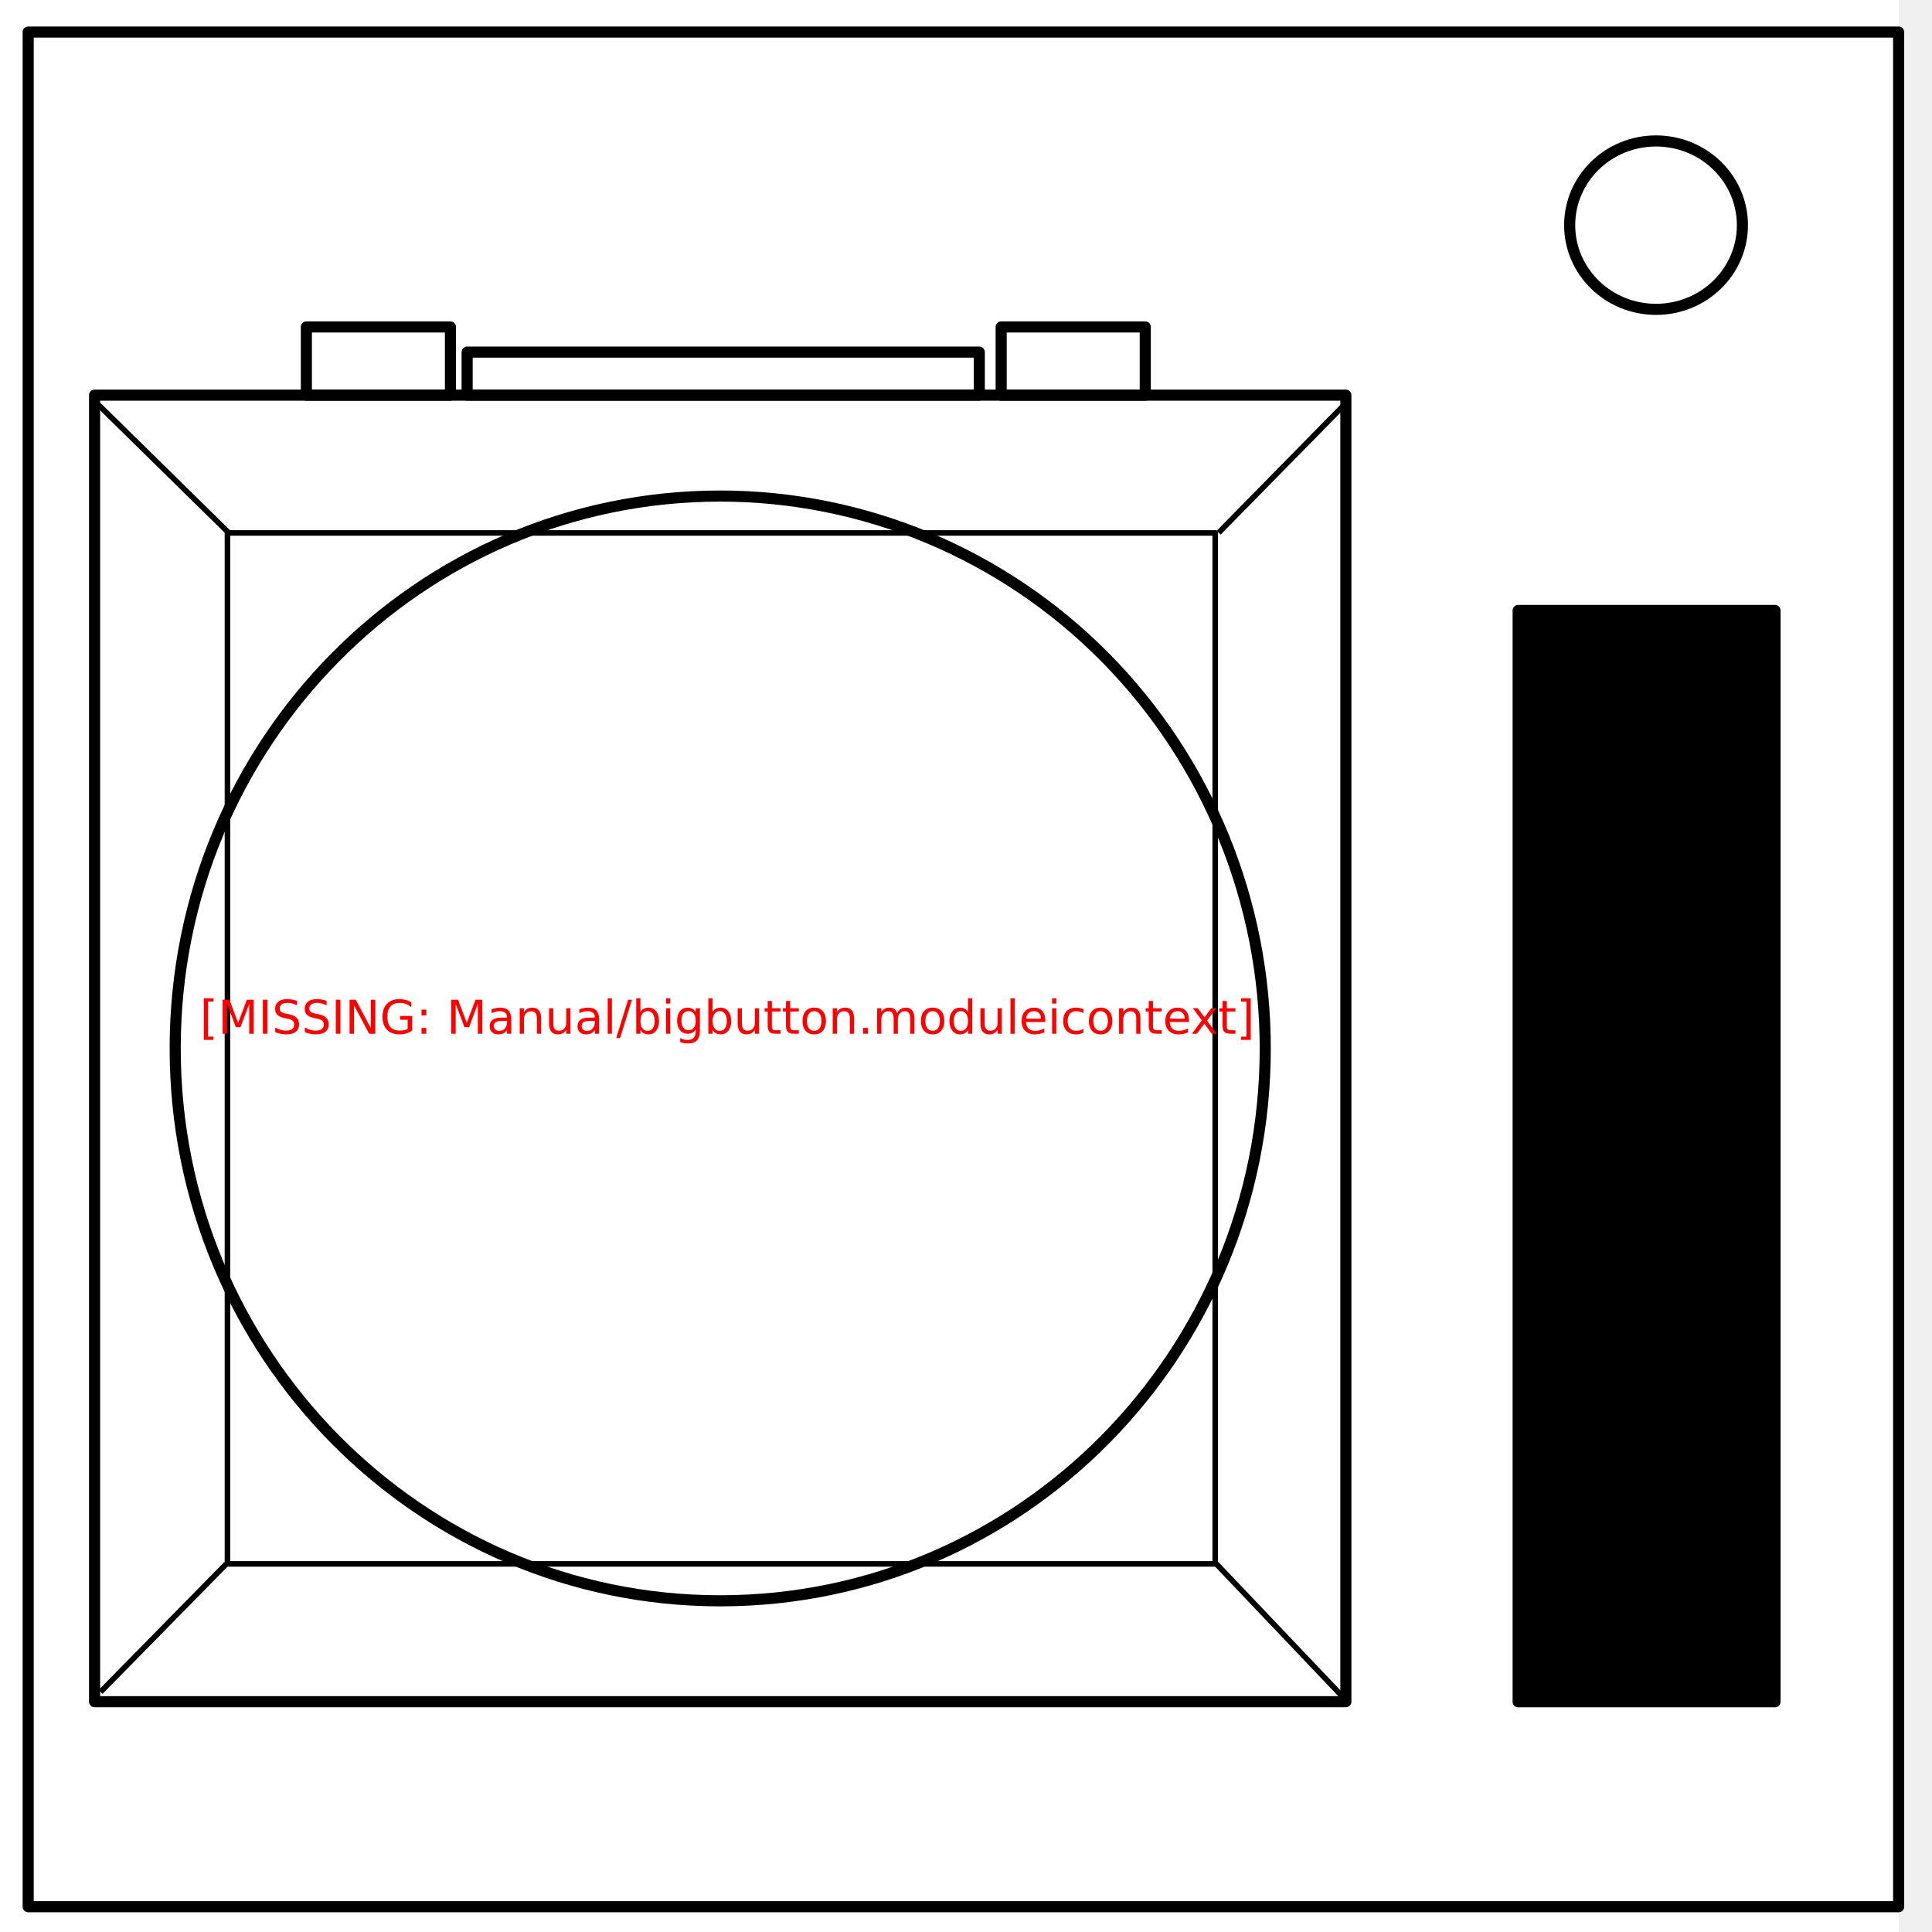
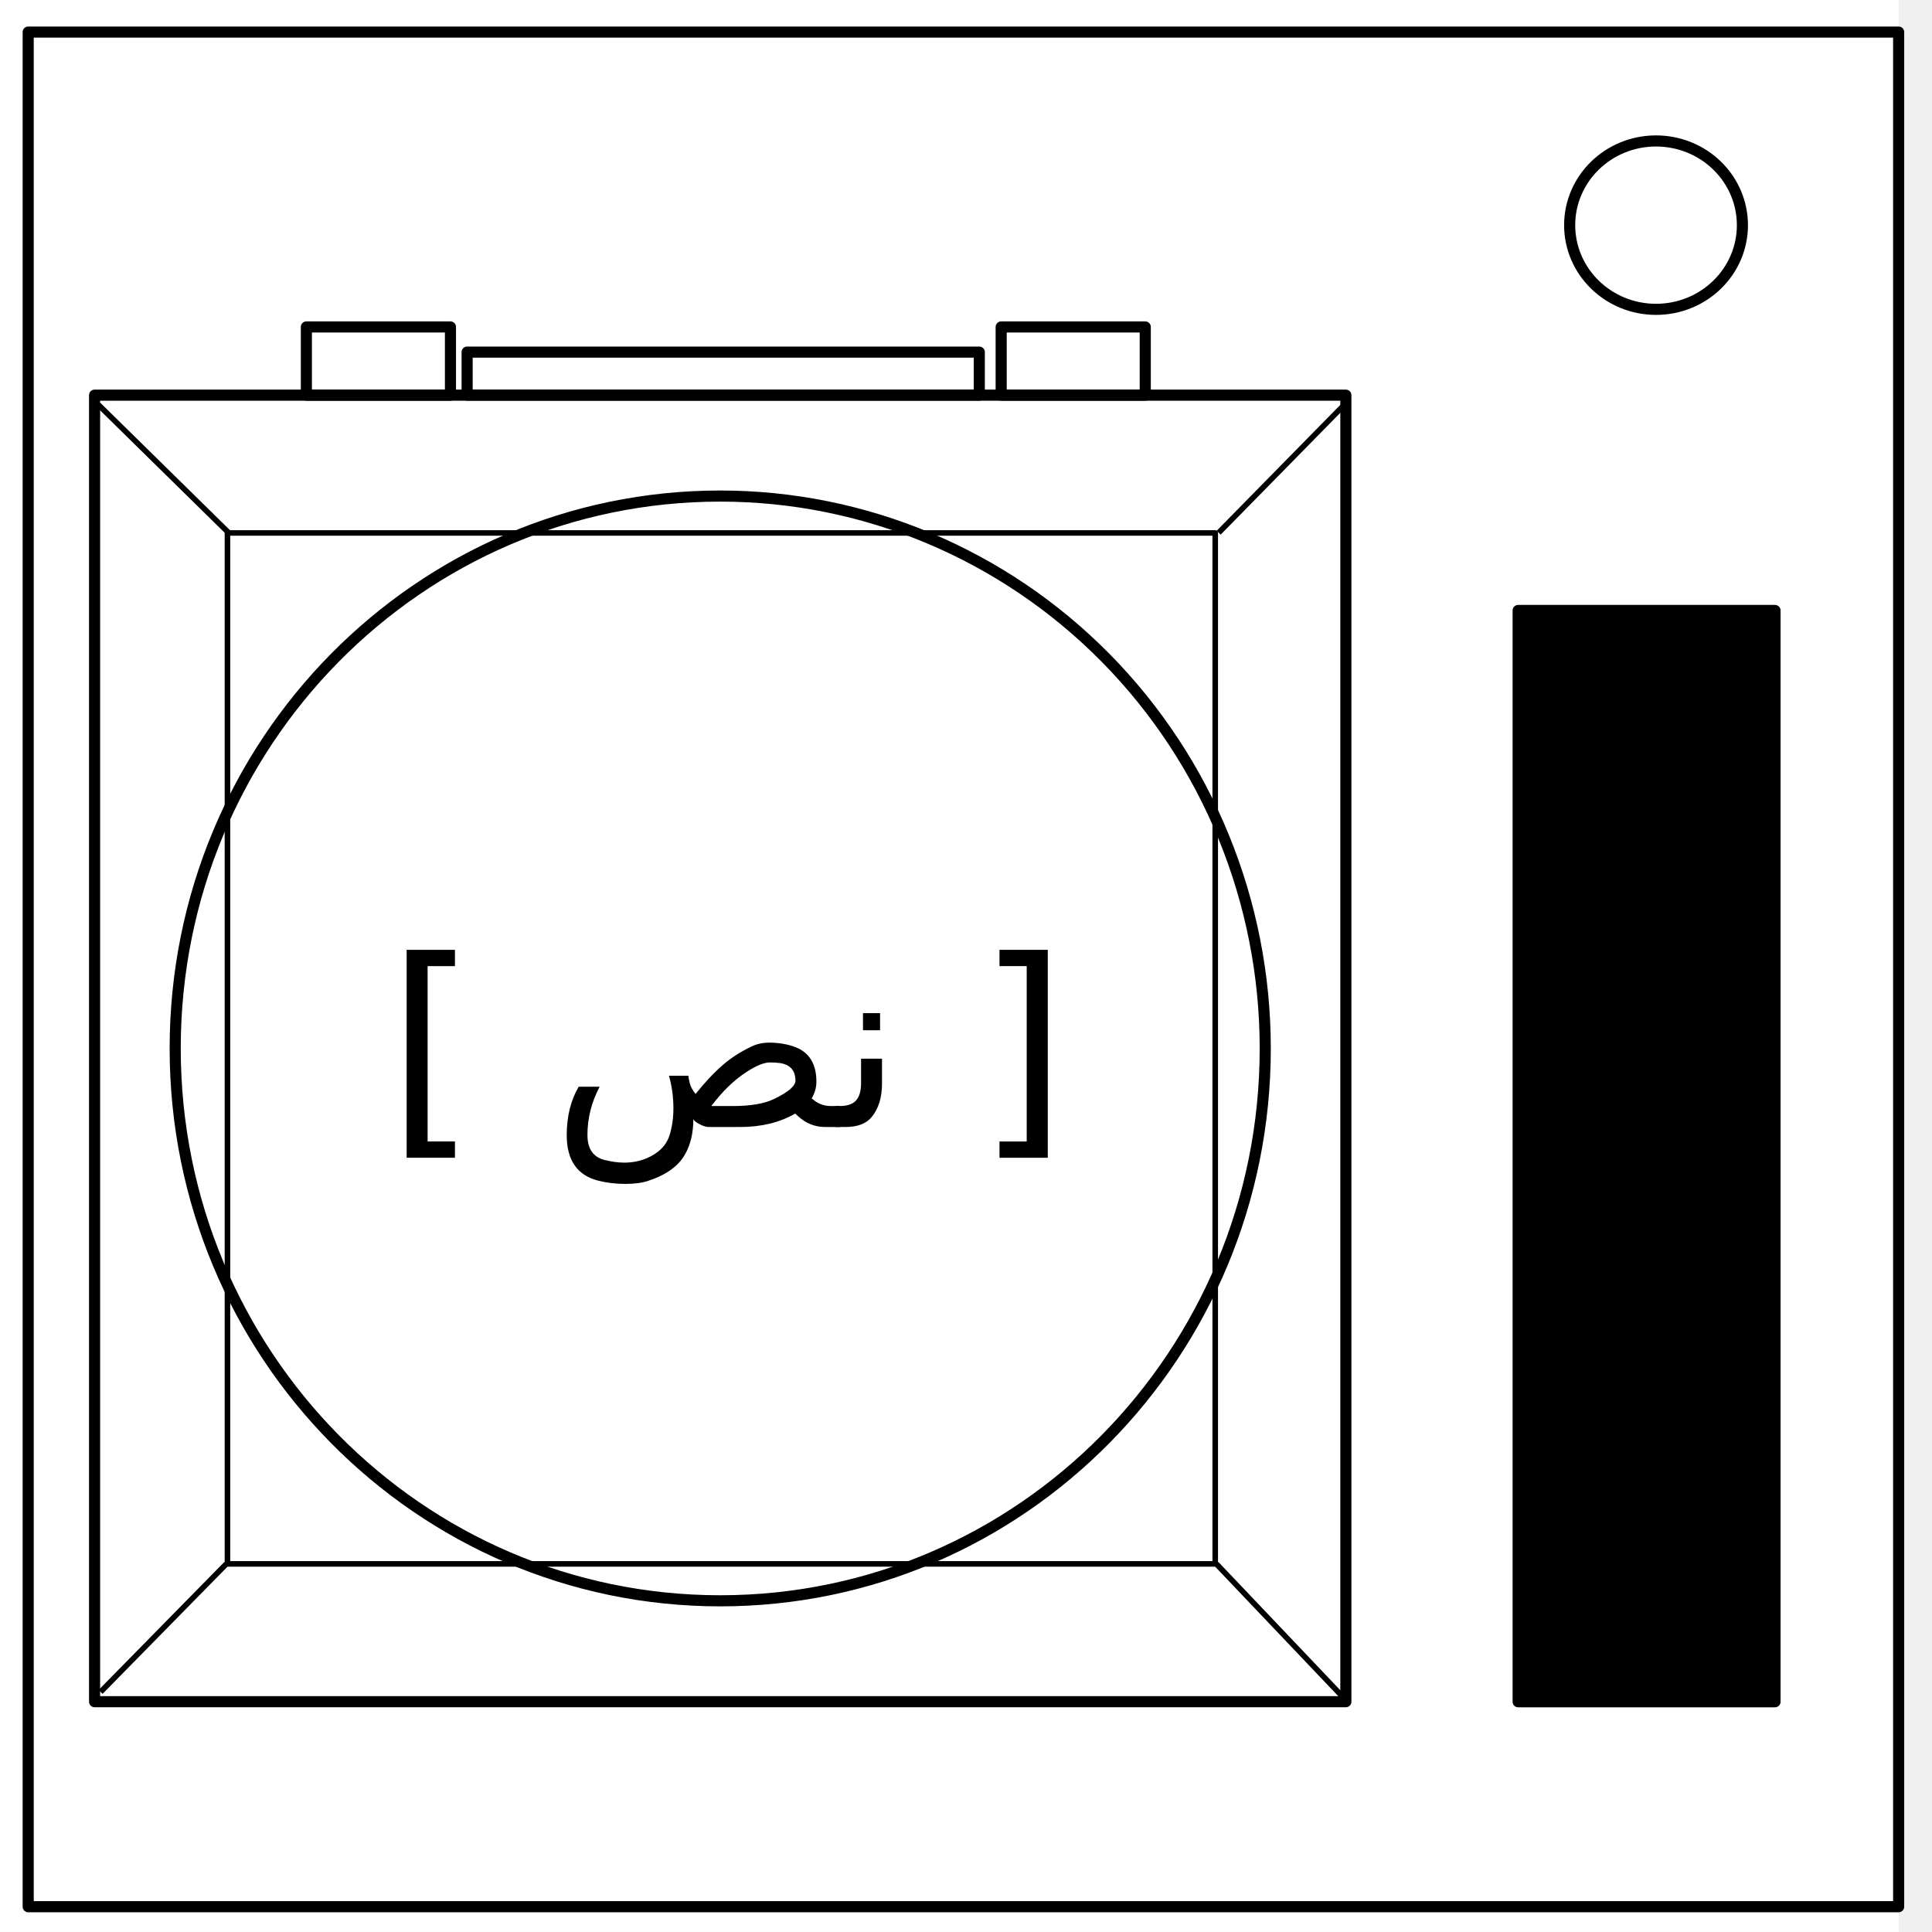
<svg xmlns="http://www.w3.org/2000/svg" id="svg69" stroke-miterlimit="10" stroke-linecap="square" stroke="none" fill="none" viewBox="0.0 0.0 348.0 348.0" version="1.1">
  <defs id="defs73" />
  <clipPath id="p.0">
    <path id="path2" clip-rule="nonzero" d="m0 0l348.0 0l0 348.0l-348.0 0l0 -348.0z" />
  </clipPath>
  <g id="g63" clip-path="url(#p.0)">
    <path style="fill:#000000;fill-opacity:0;fill-rule:nonzero" id="path5" d="M 0,0 H 348 V 348 H 0 Z" />
    <path style="fill:#ffffff;fill-rule:nonzero" id="path7" d="M -6,0 H 342 V 347.969 H -6 Z" />
    <path style="fill:#000000;fill-opacity:0;fill-rule:nonzero" id="path9" d="m 5.079,5.776 h 336.913 V 343.445 H 5.079 Z" />
    <path style="fill-rule:nonzero;stroke:#000000;stroke-width:2;stroke-linecap:butt;stroke-linejoin:round" id="path11" d="m 5.079,5.776 h 336.913 V 343.445 H 5.079 Z" />
    <path style="fill:#ffffff;fill-rule:nonzero" id="path13" d="M 17.037,71.178 H 242.423 V 306.517 H 17.037 Z" />
    <path style="fill-rule:nonzero;stroke:#000000;stroke-width:2;stroke-linecap:butt;stroke-linejoin:round" id="path15" d="M 17.037,71.178 H 242.423 V 306.517 H 17.037 Z" />
    <path style="fill:#000000;fill-rule:nonzero" id="path17" d="m 273.456,109.96 h 46.268 v 196.567 h -46.268 z" />
    <path style="fill-rule:nonzero;stroke:#000000;stroke-width:2;stroke-linecap:butt;stroke-linejoin:round" id="path19" d="m 273.456,109.96 h 46.268 v 196.567 h -46.268 z" />
    <path style="fill:#ffffff;fill-rule:nonzero" id="path21" d="m 282.734,40.554 v 0 c 0,-8.376 6.966,-15.165 15.559,-15.165 v 0 c 4.127,0 8.084,1.598 11.002,4.442 2.918,2.844 4.557,6.701 4.557,10.724 v 0 c 0,8.376 -6.966,15.165 -15.559,15.165 v 0 c -8.593,0 -15.559,-6.79 -15.559,-15.165 z" />
    <path style="fill-rule:nonzero;stroke:#000000;stroke-width:2;stroke-linecap:butt;stroke-linejoin:round" id="path23" d="m 282.734,40.554 v 0 c 0,-8.376 6.966,-15.165 15.559,-15.165 v 0 c 4.127,0 8.084,1.598 11.002,4.442 2.918,2.844 4.557,6.701 4.557,10.724 v 0 c 0,8.376 -6.966,15.165 -15.559,15.165 v 0 c -8.593,0 -15.559,-6.79 -15.559,-15.165 z" />
    <path style="fill:#ffffff;fill-rule:nonzero" id="path25" d="m 31.556,188.848 v 0 c 0,-54.95 43.954,-99.496 98.173,-99.496 v 0 c 26.037,0 51.008,10.483 69.419,29.142 18.411,18.659 28.754,43.966 28.754,70.354 v 0 c 0,54.95 -43.954,99.496 -98.173,99.496 v 0 c -54.22,0 -98.173,-44.546 -98.173,-99.496 z" />
    <path style="fill-rule:nonzero;stroke:#000000;stroke-width:2;stroke-linecap:butt;stroke-linejoin:round" id="path27" d="m 31.556,188.848 v 0 c 0,-54.95 43.954,-99.496 98.173,-99.496 v 0 c 26.037,0 51.008,10.483 69.419,29.142 18.411,18.659 28.754,43.966 28.754,70.354 v 0 c 0,54.95 -43.954,99.496 -98.173,99.496 v 0 c -54.22,0 -98.173,-44.546 -98.173,-99.496 z" />
    <path style="fill:#000000;fill-opacity:0;fill-rule:nonzero" id="path29" d="m 45.423,153.484 h 202.52 v 70.677 H 45.423 Z" />
    <path style="fill:#000000;fill-opacity:0;fill-rule:nonzero" id="path31" d="M 40.97,95.997 H 218.891 v 185.701 H 40.97 Z" />
    <path style="fill-rule:nonzero;stroke:#000000;stroke-width:1;stroke-linecap:butt;stroke-linejoin:round" id="path33" d="M 40.97,95.997 H 218.891 v 185.701 H 40.97 Z" />
    <path style="fill:#000000;fill-opacity:0;fill-rule:nonzero" id="path35" d="M 17.709,72.895 41.173,95.95" />
    <path style="fill-rule:nonzero;stroke:#000000;stroke-width:1;stroke-linecap:butt;stroke-linejoin:round" id="path37" d="M 17.709,72.895 41.173,95.95" />
    <path style="fill:#000000;fill-opacity:0;fill-rule:nonzero" id="path39" d="m 219.097,281.696 23.087,24.283" />
    <path style="fill-rule:nonzero;stroke:#000000;stroke-width:1;stroke-linecap:butt;stroke-linejoin:round" id="path41" d="m 219.097,281.696 23.087,24.283" />
    <path style="fill:#000000;fill-opacity:0;fill-rule:nonzero" id="path43" d="M 242.157,72.895 219.512,95.95" />
    <path style="fill-rule:nonzero;stroke:#000000;stroke-width:1;stroke-linecap:butt;stroke-linejoin:round" id="path45" d="M 242.157,72.895 219.512,95.95" />
    <path style="fill:#000000;fill-opacity:0;fill-rule:nonzero" id="path47" d="M 40.764,281.701 18.118,304.756" />
    <path style="fill-rule:nonzero;stroke:#000000;stroke-width:1;stroke-linecap:butt;stroke-linejoin:round" id="path49" d="M 40.764,281.701 18.118,304.756" />
    <path style="fill:#000000;fill-opacity:0;fill-rule:nonzero" id="path51" d="M 55.186,58.892 H 81.139 V 71.176 H 55.186 Z" />
    <path style="fill-rule:nonzero;stroke:#000000;stroke-width:2;stroke-linecap:butt;stroke-linejoin:round" id="path53" d="M 55.186,58.892 H 81.139 V 71.176 H 55.186 Z" />
    <path style="fill:#000000;fill-opacity:0;fill-rule:nonzero" id="path55" d="m 180.336,58.892 h 25.953 V 71.176 h -25.953 z" />
    <path style="fill-rule:nonzero;stroke:#000000;stroke-width:2;stroke-linecap:butt;stroke-linejoin:round" id="path57" d="m 180.336,58.892 h 25.953 V 71.176 h -25.953 z" />
    <path style="fill:#000000;fill-opacity:0;fill-rule:nonzero" id="path59" d="m 84.142,63.423 h 92.252 v 7.748 H 84.142 Z" />
    <path style="fill-rule:nonzero;stroke:#000000;stroke-width:2;stroke-linecap:butt;stroke-linejoin:round" id="path61" d="m 84.142,63.423 h 92.252 v 7.748 H 84.142 Z" />
  </g>
-   <g id="text67" style="font-size:8.4px;font-family:sans-serif;text-anchor:middle;fill:#000000" aria-label="[MISSING: Manual/bigbutton.moduleicontext]">
-     <path id="path77" style="fill:#ff0000" d="m 36.713,179.818 h 1.739 v 0.587 h -0.984 v 6.316 h 0.984 v 0.587 h -1.739 z" />
-     <path id="path79" style="fill:#ff0000" d="m 40.097,180.076 h 1.235 l 1.563,4.167 1.571,-4.167 h 1.235 V 186.2 h -0.808 v -5.377 l -1.579,4.2 h -0.833 l -1.579,-4.2 V 186.2 h -0.804 z" />
-     <path id="path81" style="fill:#ff0000" d="m 47.349,180.076 h 0.829 V 186.2 h -0.829 z" />
-     <path id="path83" style="fill:#ff0000" d="m 53.497,180.277 v 0.808 q -0.472,-0.226 -0.89,-0.336 -0.418,-0.111 -0.808,-0.111 -0.677,0 -1.046,0.263 -0.365,0.263 -0.365,0.746 0,0.406 0.242,0.615 0.246,0.205 0.927,0.332 l 0.5,0.103 q 0.927,0.176 1.366,0.623 0.443,0.443 0.443,1.189 0,0.89 -0.599,1.349 -0.595,0.459 -1.747,0.459 -0.435,0 -0.927,-0.098 -0.488,-0.098 -1.013,-0.291 v -0.853 q 0.504,0.283 0.988,0.427 0.484,0.144 0.952,0.144 0.71,0 1.095,-0.279 0.386,-0.279 0.386,-0.796 0,-0.451 -0.279,-0.705 -0.275,-0.254 -0.906,-0.381 l -0.504,-0.098 q -0.927,-0.185 -1.341,-0.578 -0.414,-0.394 -0.414,-1.095 0,-0.812 0.57,-1.28 0.574,-0.468 1.579,-0.468 0.431,0 0.878,0.078 0.447,0.078 0.915,0.234 z" />
-     <path id="path85" style="fill:#ff0000" d="m 58.829,180.277 v 0.808 q -0.472,-0.226 -0.89,-0.336 -0.418,-0.111 -0.808,-0.111 -0.677,0 -1.046,0.263 -0.365,0.263 -0.365,0.746 0,0.406 0.242,0.615 0.246,0.205 0.927,0.332 l 0.5,0.103 q 0.927,0.176 1.366,0.623 0.443,0.443 0.443,1.189 0,0.89 -0.599,1.349 -0.595,0.459 -1.747,0.459 -0.435,0 -0.927,-0.098 -0.488,-0.098 -1.013,-0.291 v -0.853 q 0.504,0.283 0.988,0.427 0.484,0.144 0.952,0.144 0.71,0 1.095,-0.279 0.386,-0.279 0.386,-0.796 0,-0.451 -0.279,-0.705 -0.275,-0.254 -0.906,-0.381 l -0.504,-0.098 q -0.927,-0.185 -1.341,-0.578 -0.414,-0.394 -0.414,-1.095 0,-0.812 0.57,-1.28 0.574,-0.468 1.579,-0.468 0.431,0 0.878,0.078 0.447,0.078 0.915,0.234 z" />
-     <path id="path87" style="fill:#ff0000" d="m 60.49,180.076 h 0.829 V 186.2 h -0.829 z" />
-     <path id="path89" style="fill:#ff0000" d="m 62.967,180.076 h 1.116 l 2.715,5.123 v -5.123 H 67.602 V 186.2 h -1.116 l -2.715,-5.123 V 186.2 h -0.804 z" />
-     <path id="path91" style="fill:#ff0000" d="m 73.426,185.326 v -1.645 h -1.354 v -0.681 h 2.174 v 2.629 q -0.48,0.34 -1.058,0.517 -0.578,0.172 -1.235,0.172 -1.436,0 -2.248,-0.837 -0.808,-0.841 -0.808,-2.338 0,-1.501 0.808,-2.338 0.812,-0.841 2.248,-0.841 0.599,0 1.136,0.148 0.541,0.148 0.997,0.435 v 0.882 q -0.459,-0.39 -0.976,-0.587 -0.517,-0.197 -1.087,-0.197 -1.124,0 -1.69,0.628 -0.562,0.628 -0.562,1.87 0,1.239 0.562,1.866 0.566,0.628 1.69,0.628 0.439,0 0.783,-0.074 0.345,-0.078 0.619,-0.238 z" />
-     <path id="path93" style="fill:#ff0000" d="m 75.924,185.158 h 0.865 V 186.2 h -0.865 z m 0,-3.302 h 0.865 v 1.042 h -0.865 z" />
-     <path id="path95" style="fill:#ff0000" d="m 81.277,180.076 h 1.235 l 1.563,4.167 1.571,-4.167 h 1.235 V 186.2 h -0.808 v -5.377 l -1.579,4.2 h -0.833 l -1.579,-4.2 V 186.2 h -0.804 z" />
-     <path id="path97" style="fill:#ff0000" d="m 90.583,183.891 q -0.915,0 -1.267,0.209 -0.353,0.209 -0.353,0.714 0,0.402 0.263,0.64 0.267,0.234 0.722,0.234 0.628,0 1.005,-0.443 0.381,-0.447 0.381,-1.185 v -0.168 z m 1.505,-0.312 V 186.2 h -0.755 v -0.697 q -0.258,0.418 -0.644,0.619 -0.386,0.197 -0.943,0.197 -0.705,0 -1.124,-0.394 -0.414,-0.398 -0.414,-1.062 0,-0.775 0.517,-1.169 0.521,-0.394 1.55,-0.394 h 1.058 v -0.074 q 0,-0.521 -0.345,-0.804 -0.34,-0.287 -0.96,-0.287 -0.394,0 -0.767,0.094 -0.373,0.094 -0.718,0.283 v -0.697 q 0.414,-0.16 0.804,-0.238 0.39,-0.082 0.759,-0.082 0.997,0 1.489,0.517 0.492,0.517 0.492,1.567 z" />
-     <path id="path99" style="fill:#ff0000" d="M 97.466,183.427 V 186.2 h -0.755 v -2.748 q 0,-0.652 -0.254,-0.976 -0.254,-0.324 -0.763,-0.324 -0.611,0 -0.964,0.39 -0.353,0.39 -0.353,1.062 V 186.2 h -0.759 v -4.594 h 0.759 v 0.714 q 0.271,-0.414 0.636,-0.619 0.369,-0.205 0.849,-0.205 0.792,0 1.198,0.492 0.406,0.488 0.406,1.44 z" />
-     <path id="path101" style="fill:#ff0000" d="m 98.901,184.387 v -2.781 h 0.755 v 2.752 q 0,0.652 0.254,0.98 0.254,0.324 0.763,0.324 0.611,0 0.964,-0.39 0.357,-0.39 0.357,-1.062 v -2.604 h 0.755 V 186.2 h -0.755 v -0.705 q -0.275,0.418 -0.64,0.623 -0.361,0.201 -0.841,0.201 -0.792,0 -1.202,-0.492 -0.41,-0.492 -0.41,-1.44 z m 1.899,-2.892 z" />
-     <path id="path103" style="fill:#ff0000" d="m 106.399,183.891 q -0.915,0 -1.267,0.209 -0.353,0.209 -0.353,0.714 0,0.402 0.263,0.64 0.267,0.234 0.722,0.234 0.628,0 1.005,-0.443 0.381,-0.447 0.381,-1.185 v -0.168 z m 1.505,-0.312 V 186.2 h -0.755 v -0.697 q -0.258,0.418 -0.644,0.619 -0.386,0.197 -0.943,0.197 -0.705,0 -1.124,-0.394 -0.414,-0.398 -0.414,-1.062 0,-0.775 0.517,-1.169 0.521,-0.394 1.55,-0.394 h 1.058 v -0.074 q 0,-0.521 -0.345,-0.804 -0.34,-0.287 -0.96,-0.287 -0.394,0 -0.767,0.094 -0.373,0.094 -0.718,0.283 v -0.697 q 0.414,-0.16 0.804,-0.238 0.39,-0.082 0.759,-0.082 0.997,0 1.489,0.517 0.492,0.517 0.492,1.567 z" />
-     <path id="path105" style="fill:#ff0000" d="m 109.463,179.818 h 0.755 V 186.2 h -0.755 z" />
-     <path id="path107" style="fill:#ff0000" d="m 113.134,180.076 h 0.697 l -2.133,6.903 h -0.697 z" />
-     <path id="path109" style="fill:#ff0000" d="m 117.928,183.907 q 0,-0.833 -0.345,-1.304 -0.34,-0.476 -0.939,-0.476 -0.599,0 -0.943,0.476 -0.34,0.472 -0.34,1.304 0,0.833 0.34,1.308 0.345,0.472 0.943,0.472 0.599,0 0.939,-0.472 0.345,-0.476 0.345,-1.308 z m -2.568,-1.604 q 0.238,-0.41 0.599,-0.607 0.365,-0.201 0.87,-0.201 0.837,0 1.358,0.664 0.525,0.664 0.525,1.747 0,1.083 -0.525,1.747 -0.521,0.664 -1.358,0.664 -0.504,0 -0.87,-0.197 -0.361,-0.201 -0.599,-0.611 V 186.2 h -0.759 v -6.382 h 0.759 z" />
-     <path id="path111" style="fill:#ff0000" d="m 119.963,181.606 h 0.755 V 186.2 h -0.755 z m 0,-1.788 h 0.755 v 0.956 h -0.755 z" />
-     <path id="path113" style="fill:#ff0000" d="m 125.315,183.85 q 0,-0.82 -0.34,-1.271 -0.336,-0.451 -0.947,-0.451 -0.607,0 -0.947,0.451 -0.336,0.451 -0.336,1.271 0,0.816 0.336,1.267 0.34,0.451 0.947,0.451 0.611,0 0.947,-0.451 0.34,-0.451 0.34,-1.267 z m 0.755,1.78 q 0,1.173 -0.521,1.743 -0.521,0.574 -1.596,0.574 -0.398,0 -0.751,-0.061 -0.353,-0.057 -0.685,-0.18 v -0.734 q 0.332,0.18 0.656,0.267 0.324,0.086 0.66,0.086 0.742,0 1.112,-0.39 0.369,-0.386 0.369,-1.169 v -0.373 q -0.234,0.406 -0.599,0.607 -0.365,0.201 -0.874,0.201 -0.845,0 -1.362,-0.644 -0.517,-0.644 -0.517,-1.706 0,-1.066 0.517,-1.71 0.517,-0.644 1.362,-0.644 0.509,0 0.874,0.201 0.365,0.201 0.599,0.607 v -0.697 h 0.755 z" />
-     <path id="path115" style="fill:#ff0000" d="m 130.922,183.907 q 0,-0.833 -0.345,-1.304 -0.34,-0.476 -0.939,-0.476 -0.599,0 -0.943,0.476 -0.34,0.472 -0.34,1.304 0,0.833 0.34,1.308 0.345,0.472 0.943,0.472 0.599,0 0.939,-0.472 0.345,-0.476 0.345,-1.308 z m -2.568,-1.604 q 0.238,-0.41 0.599,-0.607 0.365,-0.201 0.87,-0.201 0.837,0 1.358,0.664 0.525,0.664 0.525,1.747 0,1.083 -0.525,1.747 -0.521,0.664 -1.358,0.664 -0.504,0 -0.87,-0.197 -0.361,-0.201 -0.599,-0.611 V 186.2 h -0.759 v -6.382 h 0.759 z" />
-     <path id="path117" style="fill:#ff0000" d="m 132.879,184.387 v -2.781 h 0.755 v 2.752 q 0,0.652 0.254,0.98 0.254,0.324 0.763,0.324 0.611,0 0.964,-0.39 0.357,-0.39 0.357,-1.062 v -2.604 h 0.755 V 186.2 h -0.755 v -0.705 q -0.275,0.418 -0.64,0.623 -0.361,0.201 -0.841,0.201 -0.792,0 -1.202,-0.492 -0.41,-0.492 -0.41,-1.44 z m 1.899,-2.892 z" />
-     <path id="path119" style="fill:#ff0000" d="m 139.035,180.302 v 1.304 h 1.554 v 0.587 h -1.554 v 2.494 q 0,0.562 0.152,0.722 0.156,0.16 0.628,0.16 h 0.775 V 186.2 h -0.775 q -0.874,0 -1.206,-0.324 -0.332,-0.328 -0.332,-1.189 v -2.494 h -0.554 v -0.587 h 0.554 v -1.304 z" />
-     <path id="path121" style="fill:#ff0000" d="m 142.333,180.302 v 1.304 h 1.554 v 0.587 h -1.554 v 2.494 q 0,0.562 0.152,0.722 0.156,0.16 0.628,0.16 h 0.775 V 186.2 h -0.775 q -0.874,0 -1.206,-0.324 -0.332,-0.328 -0.332,-1.189 v -2.494 h -0.554 v -0.587 h 0.554 v -1.304 z" />
-     <path id="path123" style="fill:#ff0000" d="m 146.664,182.135 q -0.607,0 -0.96,0.476 -0.353,0.472 -0.353,1.296 0,0.824 0.349,1.3 0.353,0.472 0.964,0.472 0.603,0 0.956,-0.476 0.353,-0.476 0.353,-1.296 0,-0.816 -0.353,-1.292 -0.353,-0.48 -0.956,-0.48 z m 0,-0.64 q 0.984,0 1.546,0.64 0.562,0.64 0.562,1.772 0,1.128 -0.562,1.772 -0.562,0.64 -1.546,0.64 -0.988,0 -1.55,-0.64 -0.558,-0.644 -0.558,-1.772 0,-1.132 0.558,-1.772 0.562,-0.64 1.55,-0.64 z" />
-     <path id="path125" style="fill:#ff0000" d="M 153.838,183.427 V 186.2 h -0.755 v -2.748 q 0,-0.652 -0.254,-0.976 -0.254,-0.324 -0.763,-0.324 -0.611,0 -0.964,0.39 -0.353,0.39 -0.353,1.062 V 186.2 h -0.759 v -4.594 h 0.759 v 0.714 q 0.271,-0.414 0.636,-0.619 0.369,-0.205 0.849,-0.205 0.792,0 1.198,0.492 0.406,0.488 0.406,1.44 z" />
-     <path id="path127" style="fill:#ff0000" d="m 155.458,185.158 h 0.865 V 186.2 h -0.865 z" />
-     <path id="path129" style="fill:#ff0000" d="m 161.602,182.488 q 0.283,-0.509 0.677,-0.751 0.394,-0.242 0.927,-0.242 0.718,0 1.107,0.504 0.39,0.5 0.39,1.427 V 186.2 h -0.759 v -2.748 q 0,-0.66 -0.234,-0.98 -0.234,-0.32 -0.714,-0.32 -0.587,0 -0.927,0.39 -0.34,0.39 -0.34,1.062 V 186.2 h -0.759 v -2.748 q 0,-0.664 -0.234,-0.98 -0.234,-0.32 -0.722,-0.32 -0.578,0 -0.919,0.394 -0.34,0.39 -0.34,1.058 V 186.2 h -0.759 v -4.594 h 0.759 v 0.714 q 0.258,-0.422 0.619,-0.623 0.361,-0.201 0.857,-0.201 0.5,0 0.849,0.254 0.353,0.254 0.521,0.738 z" />
-     <path id="path131" style="fill:#ff0000" d="m 167.992,182.135 q -0.607,0 -0.96,0.476 -0.353,0.472 -0.353,1.296 0,0.824 0.349,1.3 0.353,0.472 0.964,0.472 0.603,0 0.956,-0.476 0.353,-0.476 0.353,-1.296 0,-0.816 -0.353,-1.292 -0.353,-0.48 -0.956,-0.48 z m 0,-0.64 q 0.984,0 1.546,0.64 0.562,0.64 0.562,1.772 0,1.128 -0.562,1.772 -0.562,0.64 -1.546,0.64 -0.988,0 -1.55,-0.64 -0.558,-0.644 -0.558,-1.772 0,-1.132 0.558,-1.772 0.562,-0.64 1.55,-0.64 z" />
-     <path id="path133" style="fill:#ff0000" d="m 174.37,182.304 v -2.486 h 0.755 V 186.2 h -0.755 v -0.689 q -0.238,0.41 -0.603,0.611 -0.361,0.197 -0.87,0.197 -0.833,0 -1.358,-0.664 -0.521,-0.664 -0.521,-1.747 0,-1.083 0.521,-1.747 0.525,-0.664 1.358,-0.664 0.509,0 0.87,0.201 0.365,0.197 0.603,0.607 z m -2.572,1.604 q 0,0.833 0.34,1.308 0.345,0.472 0.943,0.472 0.599,0 0.943,-0.472 0.345,-0.476 0.345,-1.308 0,-0.833 -0.345,-1.304 -0.345,-0.476 -0.943,-0.476 -0.599,0 -0.943,0.476 -0.34,0.472 -0.34,1.304 z" />
-     <path id="path135" style="fill:#ff0000" d="m 176.601,184.387 v -2.781 h 0.755 v 2.752 q 0,0.652 0.254,0.98 0.254,0.324 0.763,0.324 0.611,0 0.964,-0.39 0.357,-0.39 0.357,-1.062 v -2.604 h 0.755 V 186.2 h -0.755 v -0.705 q -0.275,0.418 -0.64,0.623 -0.361,0.201 -0.841,0.201 -0.792,0 -1.202,-0.492 -0.41,-0.492 -0.41,-1.44 z m 1.899,-2.892 z" />
-     <path id="path137" style="fill:#ff0000" d="m 182.011,179.818 h 0.755 V 186.2 h -0.755 z" />
-     <path id="path139" style="fill:#ff0000" d="m 188.27,183.714 v 0.369 h -3.47 q 0.049,0.779 0.468,1.189 0.422,0.406 1.173,0.406 0.435,0 0.841,-0.107 0.41,-0.107 0.812,-0.32 v 0.714 q -0.406,0.172 -0.833,0.263 -0.427,0.09 -0.865,0.09 -1.099,0 -1.743,-0.64 -0.64,-0.64 -0.64,-1.731 0,-1.128 0.607,-1.788 0.611,-0.664 1.645,-0.664 0.927,0 1.464,0.599 0.541,0.595 0.541,1.62 z m -0.755,-0.221 q -0.008,-0.619 -0.349,-0.988 -0.336,-0.369 -0.894,-0.369 -0.632,0 -1.013,0.357 -0.377,0.357 -0.435,1.005 z" />
-     <path id="path141" style="fill:#ff0000" d="m 189.509,181.606 h 0.755 V 186.2 h -0.755 z m 0,-1.788 h 0.755 v 0.956 h -0.755 z" />
-     <path id="path143" style="fill:#ff0000" d="m 195.144,181.783 v 0.705 q -0.32,-0.176 -0.644,-0.263 -0.32,-0.09 -0.648,-0.09 -0.734,0 -1.14,0.468 -0.406,0.463 -0.406,1.304 0,0.841 0.406,1.308 0.406,0.463 1.14,0.463 0.328,0 0.648,-0.086 0.324,-0.09 0.644,-0.267 v 0.697 q -0.316,0.148 -0.656,0.221 -0.336,0.074 -0.718,0.074 -1.038,0 -1.649,-0.652 -0.611,-0.652 -0.611,-1.76 0,-1.124 0.615,-1.768 0.619,-0.644 1.694,-0.644 0.349,0 0.681,0.074 0.332,0.07 0.644,0.213 z" />
-     <path id="path145" style="fill:#ff0000" d="m 198.245,182.135 q -0.607,0 -0.96,0.476 -0.353,0.472 -0.353,1.296 0,0.824 0.349,1.3 0.353,0.472 0.964,0.472 0.603,0 0.956,-0.476 0.353,-0.476 0.353,-1.296 0,-0.816 -0.353,-1.292 -0.353,-0.48 -0.956,-0.48 z m 0,-0.64 q 0.984,0 1.546,0.64 0.562,0.64 0.562,1.772 0,1.128 -0.562,1.772 -0.562,0.64 -1.546,0.64 -0.988,0 -1.55,-0.64 -0.558,-0.644 -0.558,-1.772 0,-1.132 0.558,-1.772 0.562,-0.64 1.55,-0.64 z" />
-     <path id="path147" style="fill:#ff0000" d="M 205.419,183.427 V 186.2 h -0.755 v -2.748 q 0,-0.652 -0.254,-0.976 -0.254,-0.324 -0.763,-0.324 -0.611,0 -0.964,0.39 -0.353,0.39 -0.353,1.062 V 186.2 h -0.759 v -4.594 h 0.759 v 0.714 q 0.271,-0.414 0.636,-0.619 0.369,-0.205 0.849,-0.205 0.792,0 1.198,0.492 0.406,0.488 0.406,1.44 z" />
-     <path id="path149" style="fill:#ff0000" d="m 207.679,180.302 v 1.304 h 1.554 v 0.587 h -1.554 v 2.494 q 0,0.562 0.152,0.722 0.156,0.16 0.628,0.16 h 0.775 V 186.2 h -0.775 q -0.874,0 -1.206,-0.324 -0.332,-0.328 -0.332,-1.189 v -2.494 h -0.554 v -0.587 h 0.554 v -1.304 z" />
-     <path id="path151" style="fill:#ff0000" d="m 214.159,183.714 v 0.369 h -3.47 q 0.049,0.779 0.468,1.189 0.422,0.406 1.173,0.406 0.435,0 0.841,-0.107 0.41,-0.107 0.812,-0.32 v 0.714 q -0.406,0.172 -0.833,0.263 -0.427,0.09 -0.865,0.09 -1.099,0 -1.743,-0.64 -0.64,-0.64 -0.64,-1.731 0,-1.128 0.607,-1.788 0.611,-0.664 1.645,-0.664 0.927,0 1.464,0.599 0.541,0.595 0.541,1.62 z m -0.755,-0.221 q -0.008,-0.619 -0.349,-0.988 -0.336,-0.369 -0.894,-0.369 -0.632,0 -1.013,0.357 -0.377,0.357 -0.435,1.005 z" />
-     <path id="path153" style="fill:#ff0000" d="m 219.069,181.606 -1.661,2.235 1.747,2.358 h -0.89 l -1.337,-1.805 -1.337,1.805 h -0.89 l 1.784,-2.404 -1.632,-2.19 h 0.89 l 1.218,1.637 1.218,-1.637 z" />
-     <path id="path155" style="fill:#ff0000" d="m 220.968,180.302 v 1.304 h 1.554 v 0.587 h -1.554 v 2.494 q 0,0.562 0.152,0.722 0.156,0.16 0.628,0.16 h 0.775 V 186.2 h -0.775 q -0.874,0 -1.206,-0.324 -0.332,-0.328 -0.332,-1.189 v -2.494 h -0.554 v -0.587 h 0.554 v -1.304 z" />
-     <path id="path157" style="fill:#ff0000" d="m 225.283,179.818 v 7.489 h -1.739 v -0.587 h 0.98 v -6.316 h -0.98 v -0.587 z" />
+   <g id="text67" style="font-size:42px;font-family:'DejaVu Sans', sans-serif;text-anchor:middle;fill:#000000" aria-label="[ نص ]">
+     <path id="path77" style="" d="m 73.25,171.09 h 8.695 v 2.933 h -4.922 v 31.582 h 4.922 v 2.933 H 73.25 Z" />
+     <path id="path79" style="" d="m 155.445,182.492 h 3.076 v 3.076 h -3.076 z m 1.538,18.744 Q 155.507,203 152.287,203 h -1.846 v -3.773 h 0.718 q 2.03,0 2.933,-0.902 1.005,-1.005 1.005,-3.179 v -4.45 h 3.773 v 4.45 q 0,3.835 -1.887,6.091 z" />
+     <path id="path81" style="" d="m 133.317,203 h -5.66 q -0.779,0 -1.846,-0.615 -0.923,-0.533 -0.923,-0.861 0,3.814 -1.518,6.439 -1.805,3.179 -6.686,4.758 -1.641,0.533 -4.102,0.533 -2.625,-0.021 -4.86,-0.595 -5.64,-1.456 -5.64,-8.183 0,-5.045 2.153,-8.736 h 3.773 q -2.215,4.225 -2.194,8.736 0.021,3.671 3.035,4.45 1.948,0.492 3.609,0.492 2.092,0 3.958,-0.759 3.322,-1.395 4.204,-4.225 0.677,-2.215 0.677,-4.819 0,-3.015 -0.8,-5.845 h 3.507 q -0.021,0.308 0.267,1.436 0.205,0.82 1.025,1.846 2.358,-2.994 4.881,-5.209 2.215,-1.928 5.229,-3.363 1.477,-0.697 3.281,-0.677 2.563,0.041 4.553,0.8 3.814,1.456 3.814,6.234 0,1.579 -0.861,3.015 0.287,0.246 0.615,0.472 1.251,0.902 2.933,0.902 h 1.538 V 203 h -2.666 q -2.687,0 -4.799,-1.887 l -0.574,-0.533 Q 139.06,203 133.317,203 Z m 5.373,-11.628 q -1.559,0 -4.143,1.661 -3.445,2.215 -6.419,6.193 h 3.835 q 4.86,0 7.506,-1.292 3.835,-1.866 3.814,-3.302 -0.041,-2.769 -2.851,-3.158 -0.759,-0.103 -1.743,-0.103 z" />
+     <path id="path83" style="" d="m 188.729,171.09 v 37.447 h -8.695 v -2.933 h 4.901 v -31.582 h -4.901 v -2.933 z" />
  </g>
</svg>
